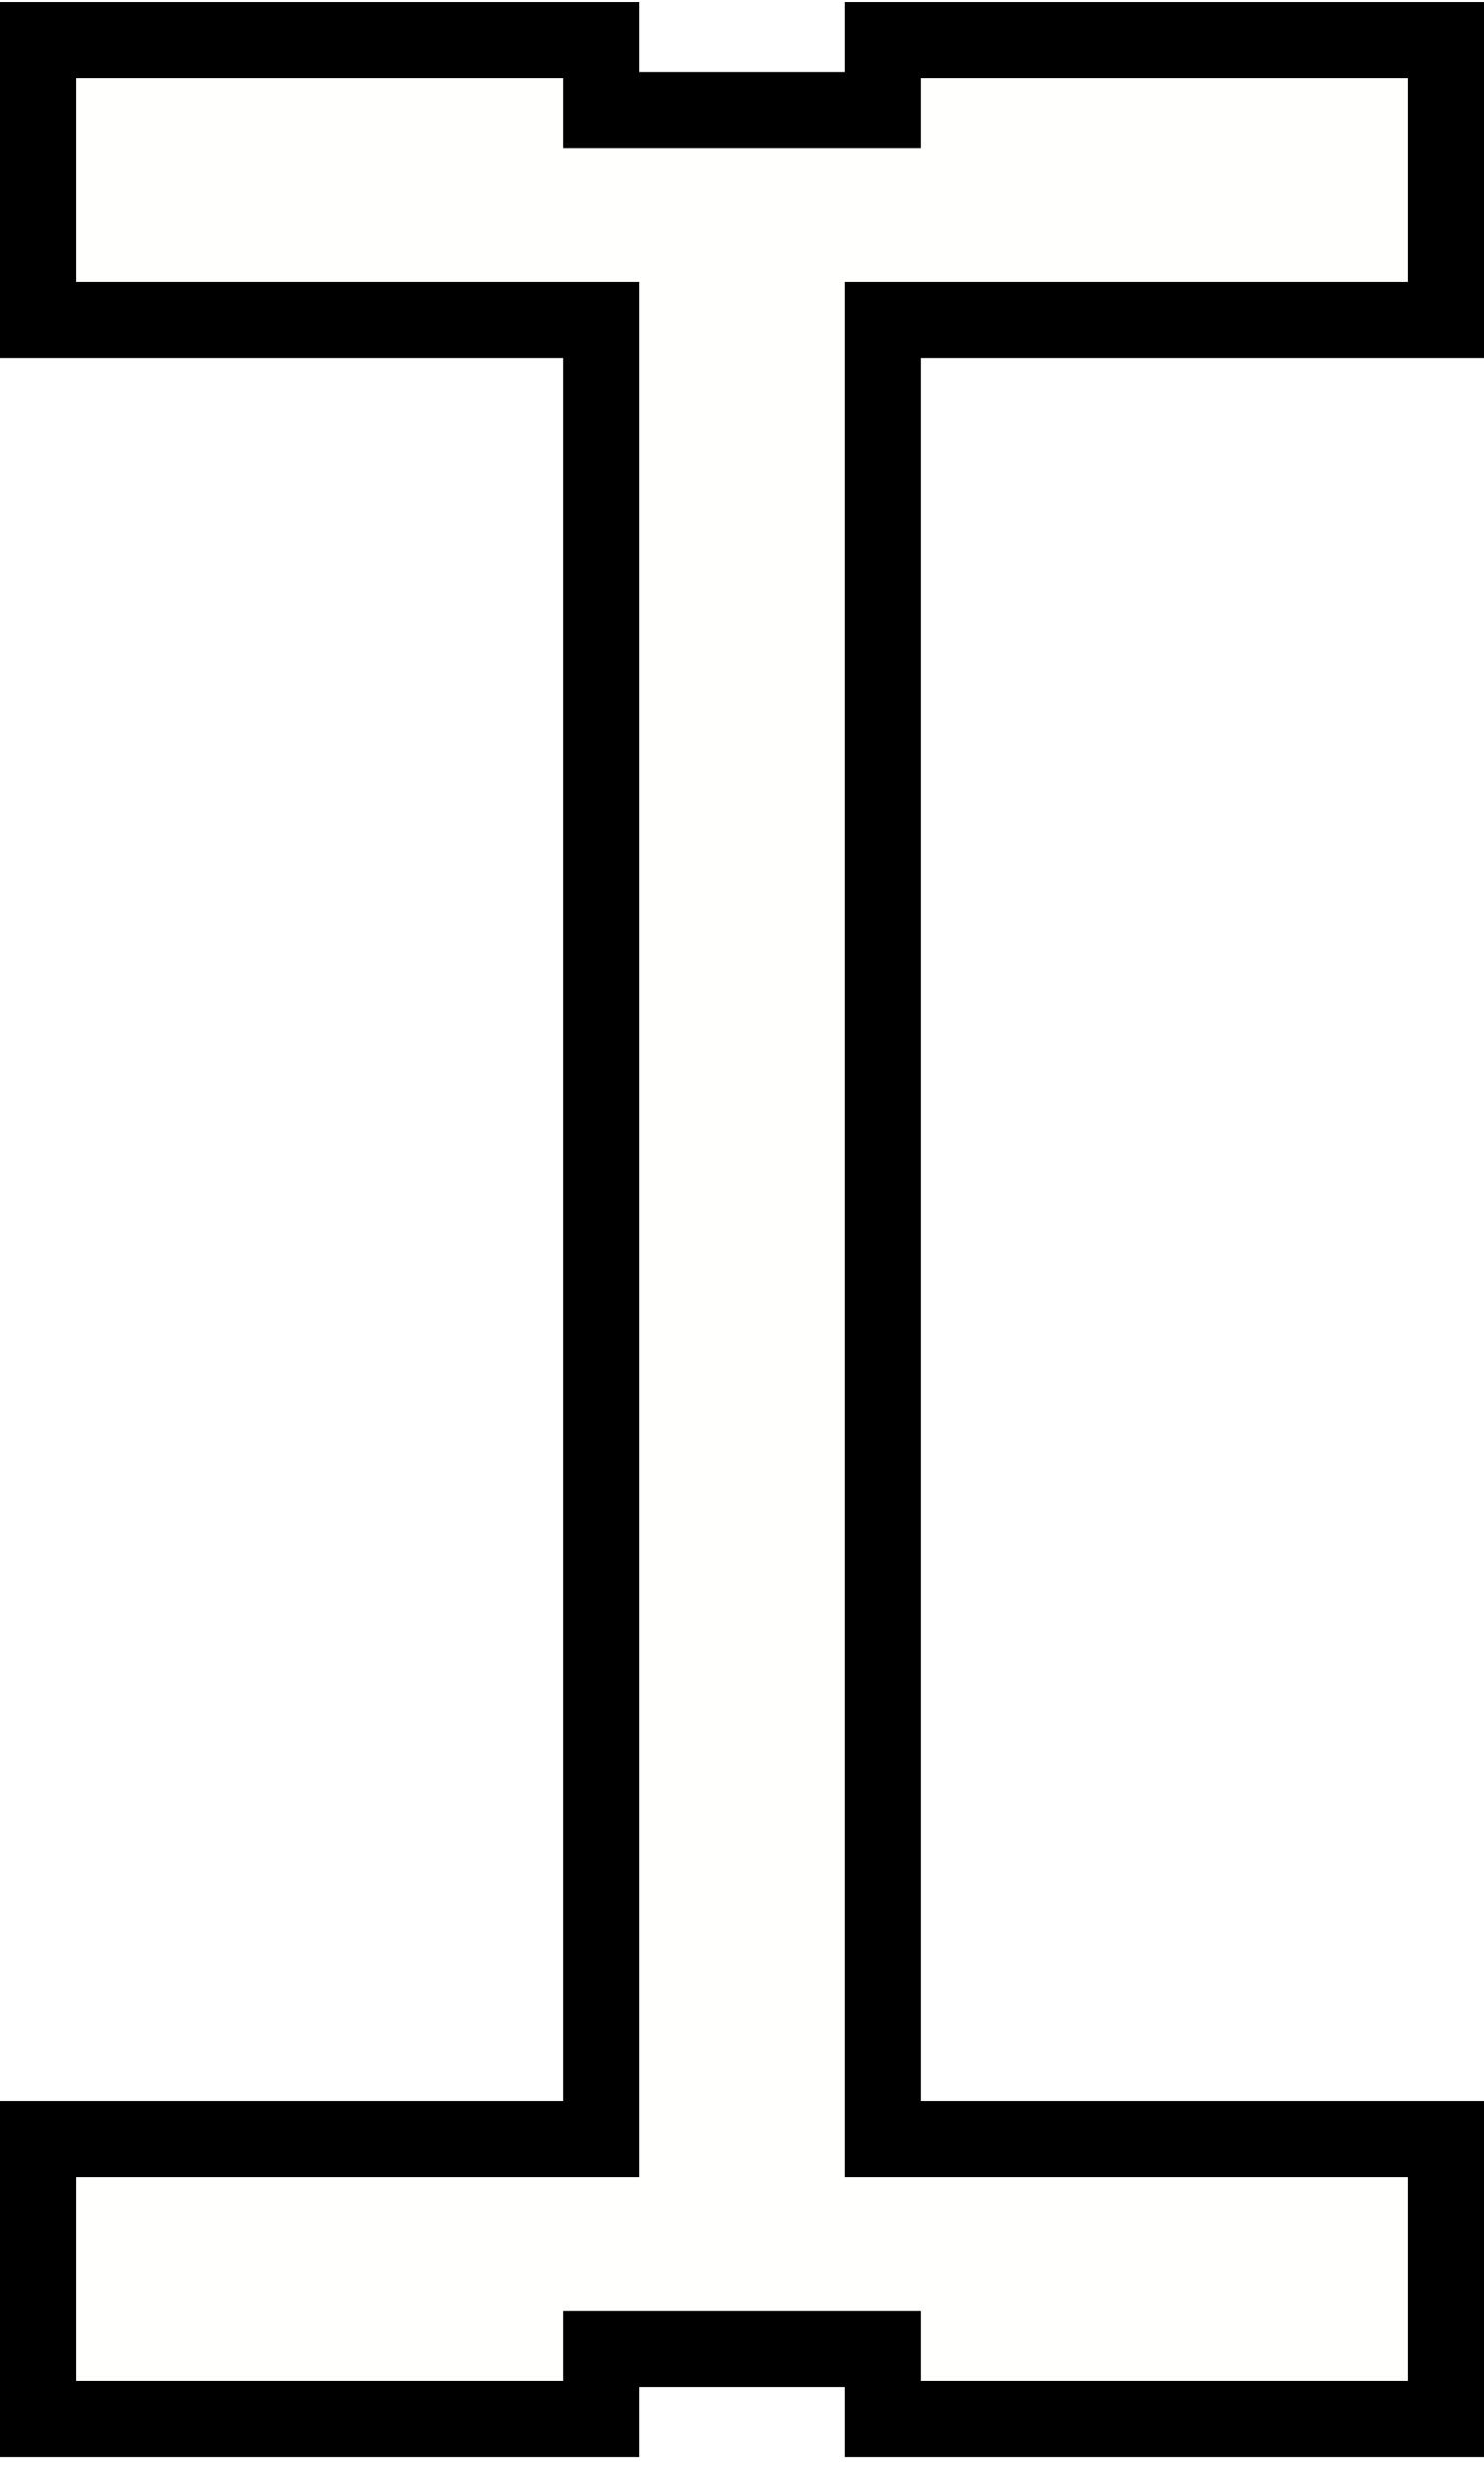
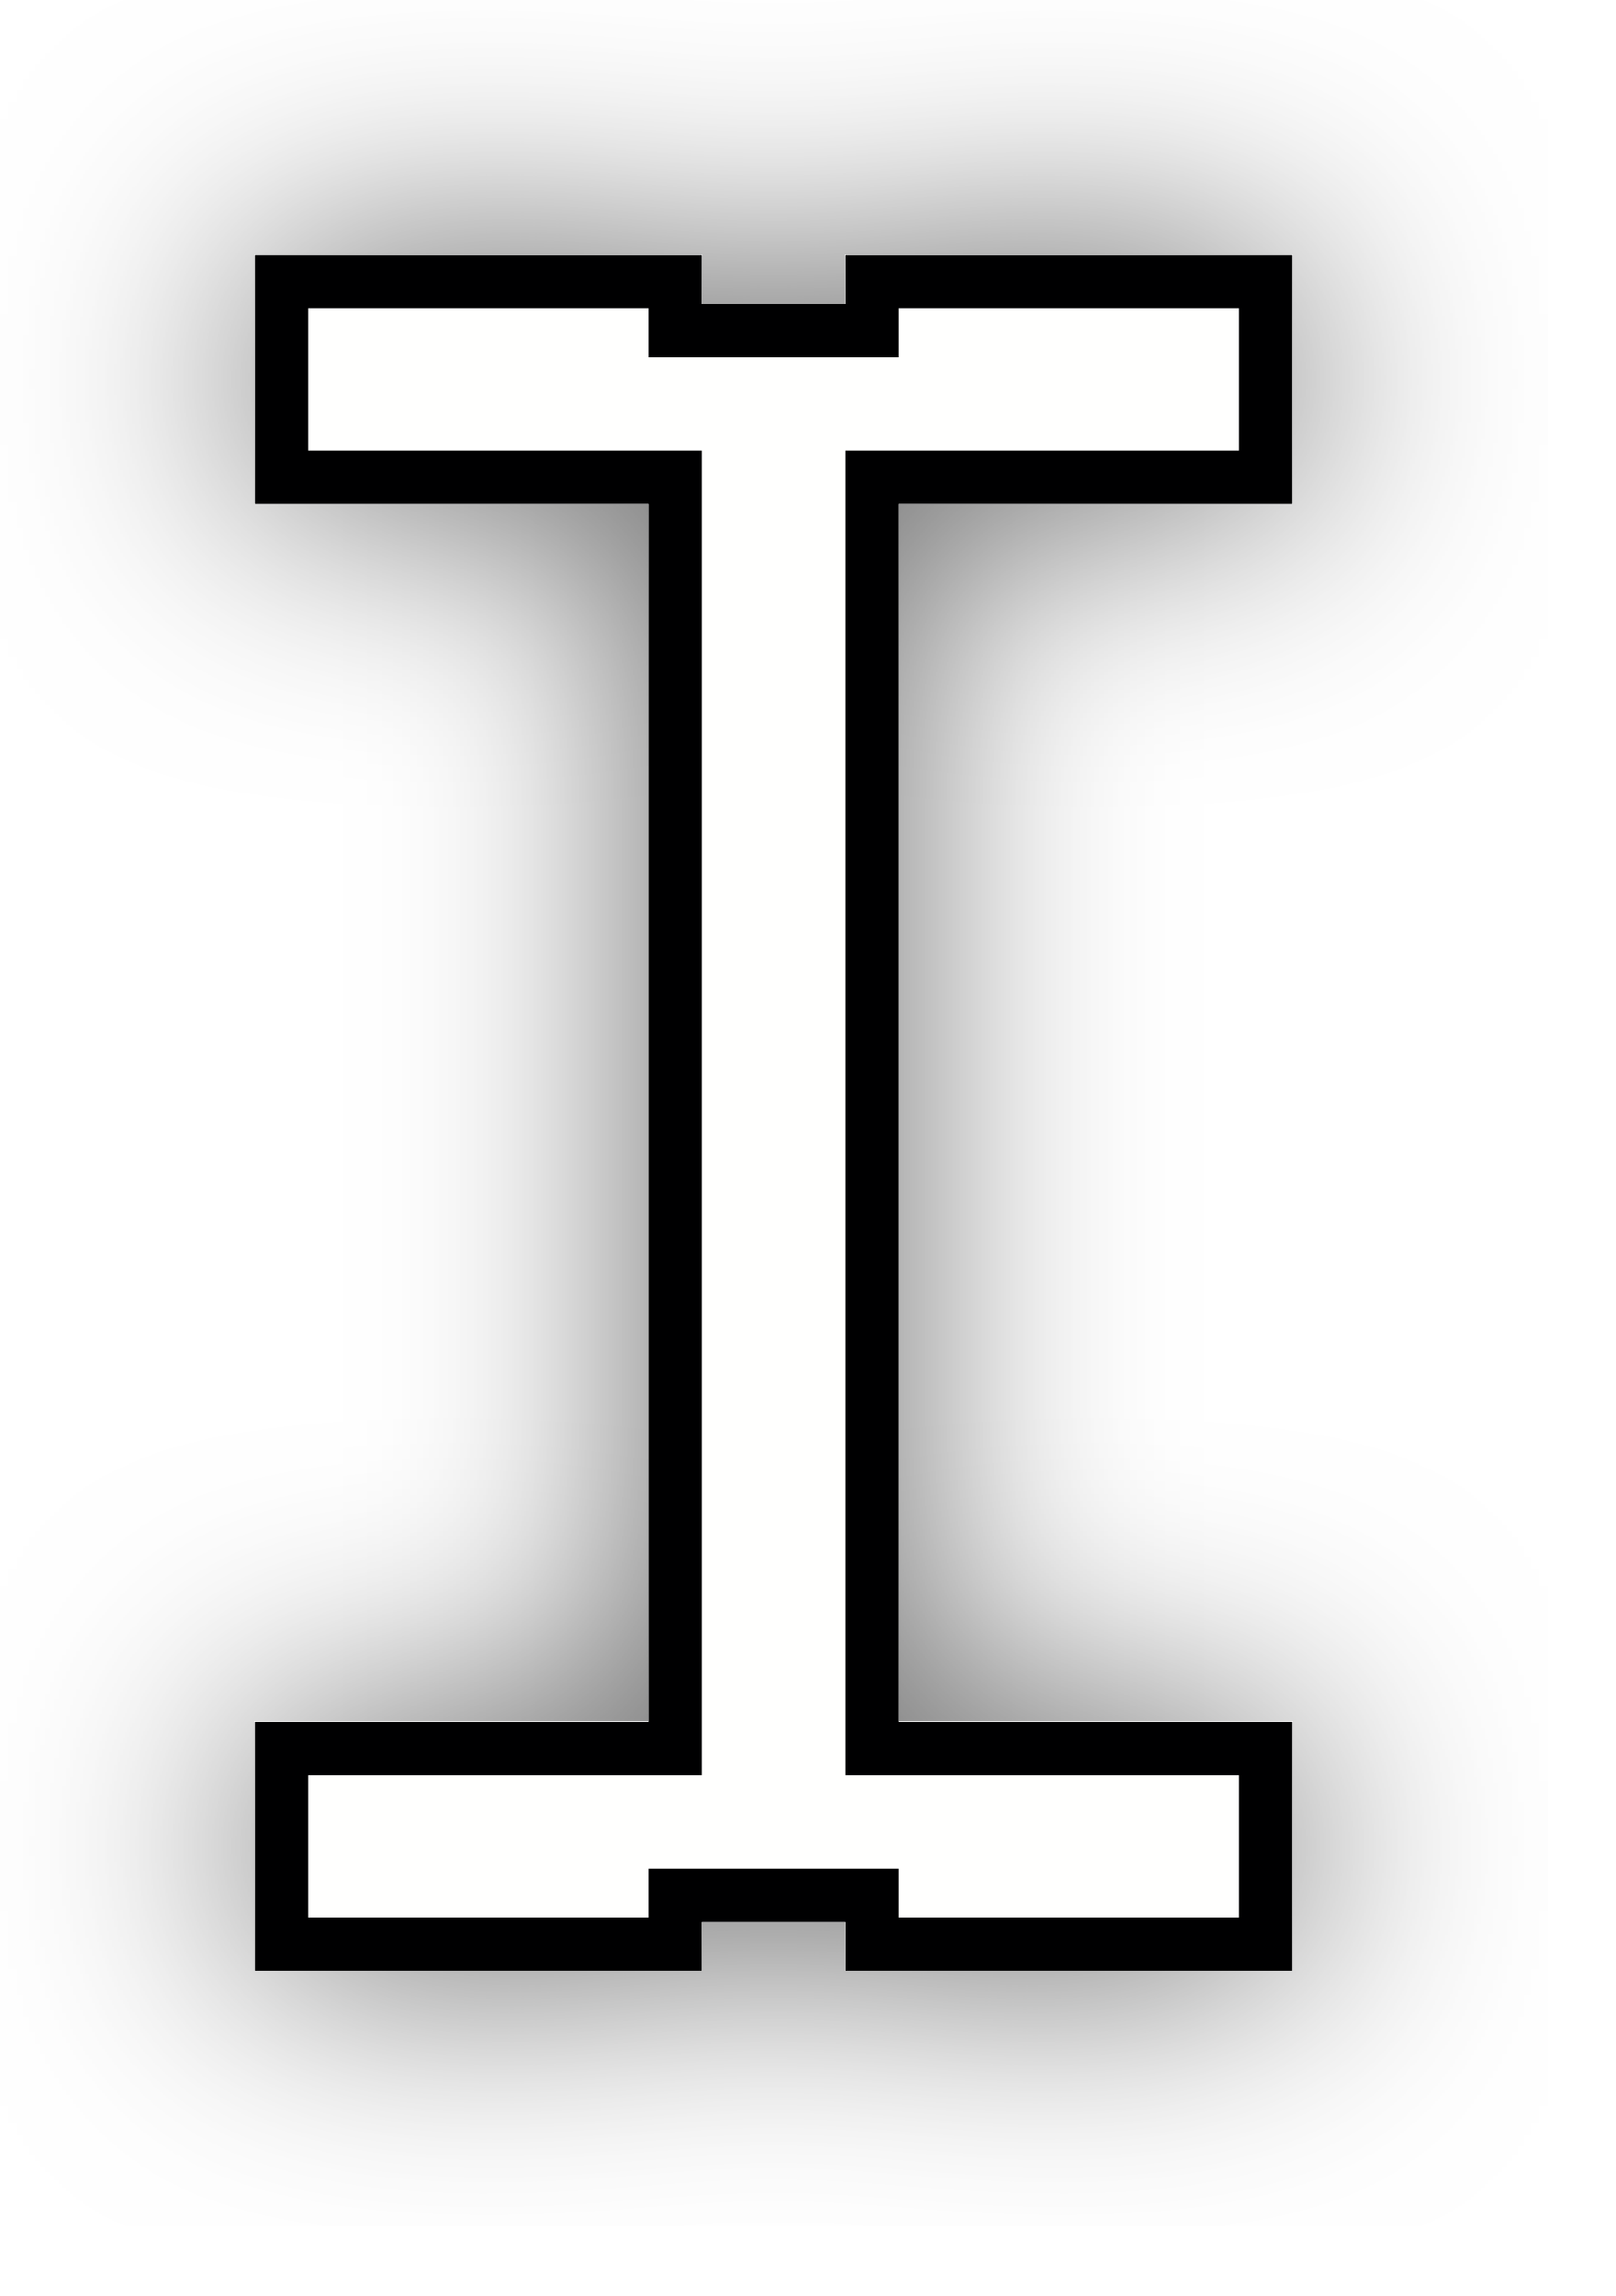
- <svg xmlns="http://www.w3.org/2000/svg" width="78" height="130" viewBox="0 0 78 130" fill="none">
-   <path d="M76 16.814V2.108H46.4V5.785H31.6V2.108H2V16.814H31.6V112.402H2V127.108H31.6V123.432H46.4V127.108H76V112.402H46.4V16.814H76Z" fill="#FFFFFE" stroke="#000001" stroke-width="4" stroke-miterlimit="10" />
+ <svg xmlns="http://www.w3.org/2000/svg" width="19" height="27" viewBox="0 0 19 27" fill="none">
+   <g filter="url(#filter0_d_1382_328)">
+     <path d="M14.886 5.612V3.312H10.257V3.888H7.942V3.312H3.312V5.612H7.942V20.562H3.312V22.863H7.942V22.288H10.257V22.863H14.886V20.562H10.257V5.612H14.886Z" fill="#FFFFFE" />
+     <path d="M14.886 5.612V3.312H10.257V3.888H7.942V3.312H3.312V5.612H7.942V20.562H3.312V22.863H7.942V22.288H10.257V22.863H14.886V20.562H10.257V5.612H14.886Z" stroke="#000001" stroke-width="0.626" stroke-miterlimit="10" />
+   </g>
+   <defs>
+     <filter id="filter0_d_1382_328" x="0" y="0" width="18.199" height="26.176" filterUnits="userSpaceOnUse" color-interpolation-filters="sRGB">
+       <feFlood flood-opacity="0" result="BackgroundImageFix" />
+       <feColorMatrix in="SourceAlpha" type="matrix" values="0 0 0 0 0 0 0 0 0 0 0 0 0 0 0 0 0 0 127 0" result="hardAlpha" />
+       <feOffset />
+       <feGaussianBlur stdDeviation="1.5" />
+       <feComposite in2="hardAlpha" operator="out" />
+       <feColorMatrix type="matrix" values="0 0 0 0 0 0 0 0 0 0 0 0 0 0 0 0 0 0 0.6 0" />
+       <feBlend mode="normal" in2="BackgroundImageFix" result="effect1_dropShadow_1382_328" />
+       <feBlend mode="normal" in="SourceGraphic" in2="effect1_dropShadow_1382_328" result="shape" />
+     </filter>
+   </defs>
</svg>
